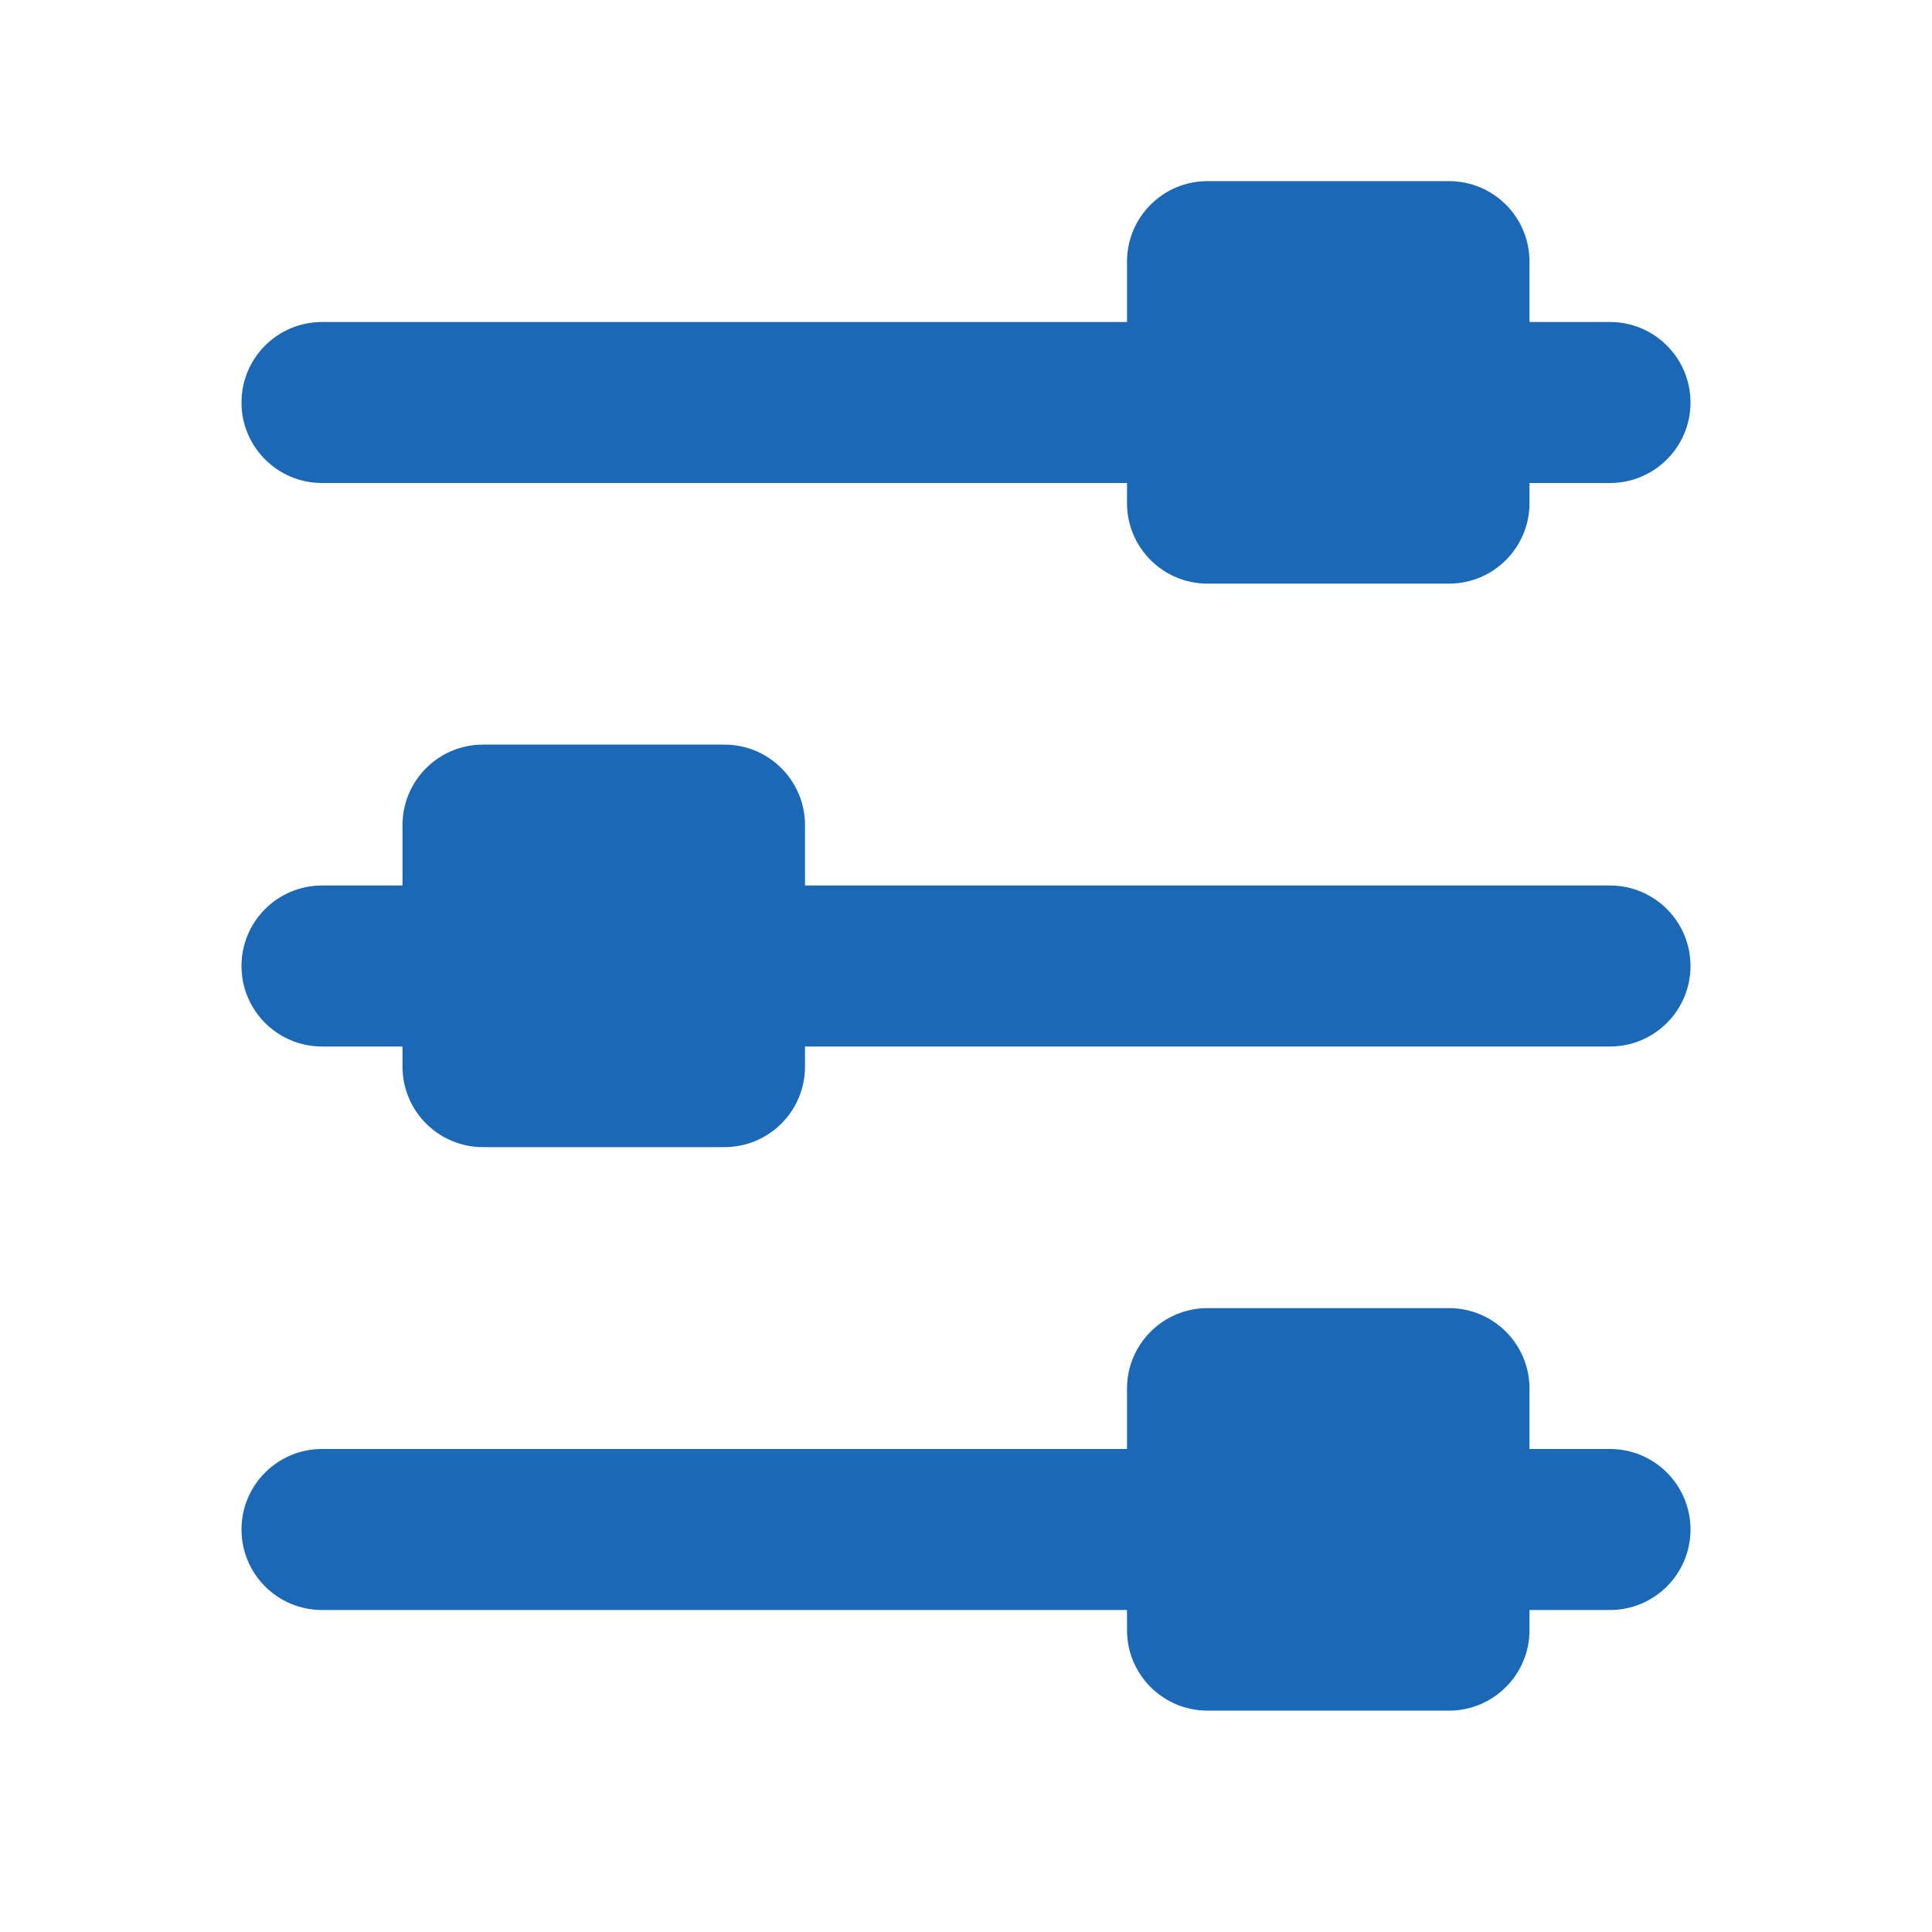
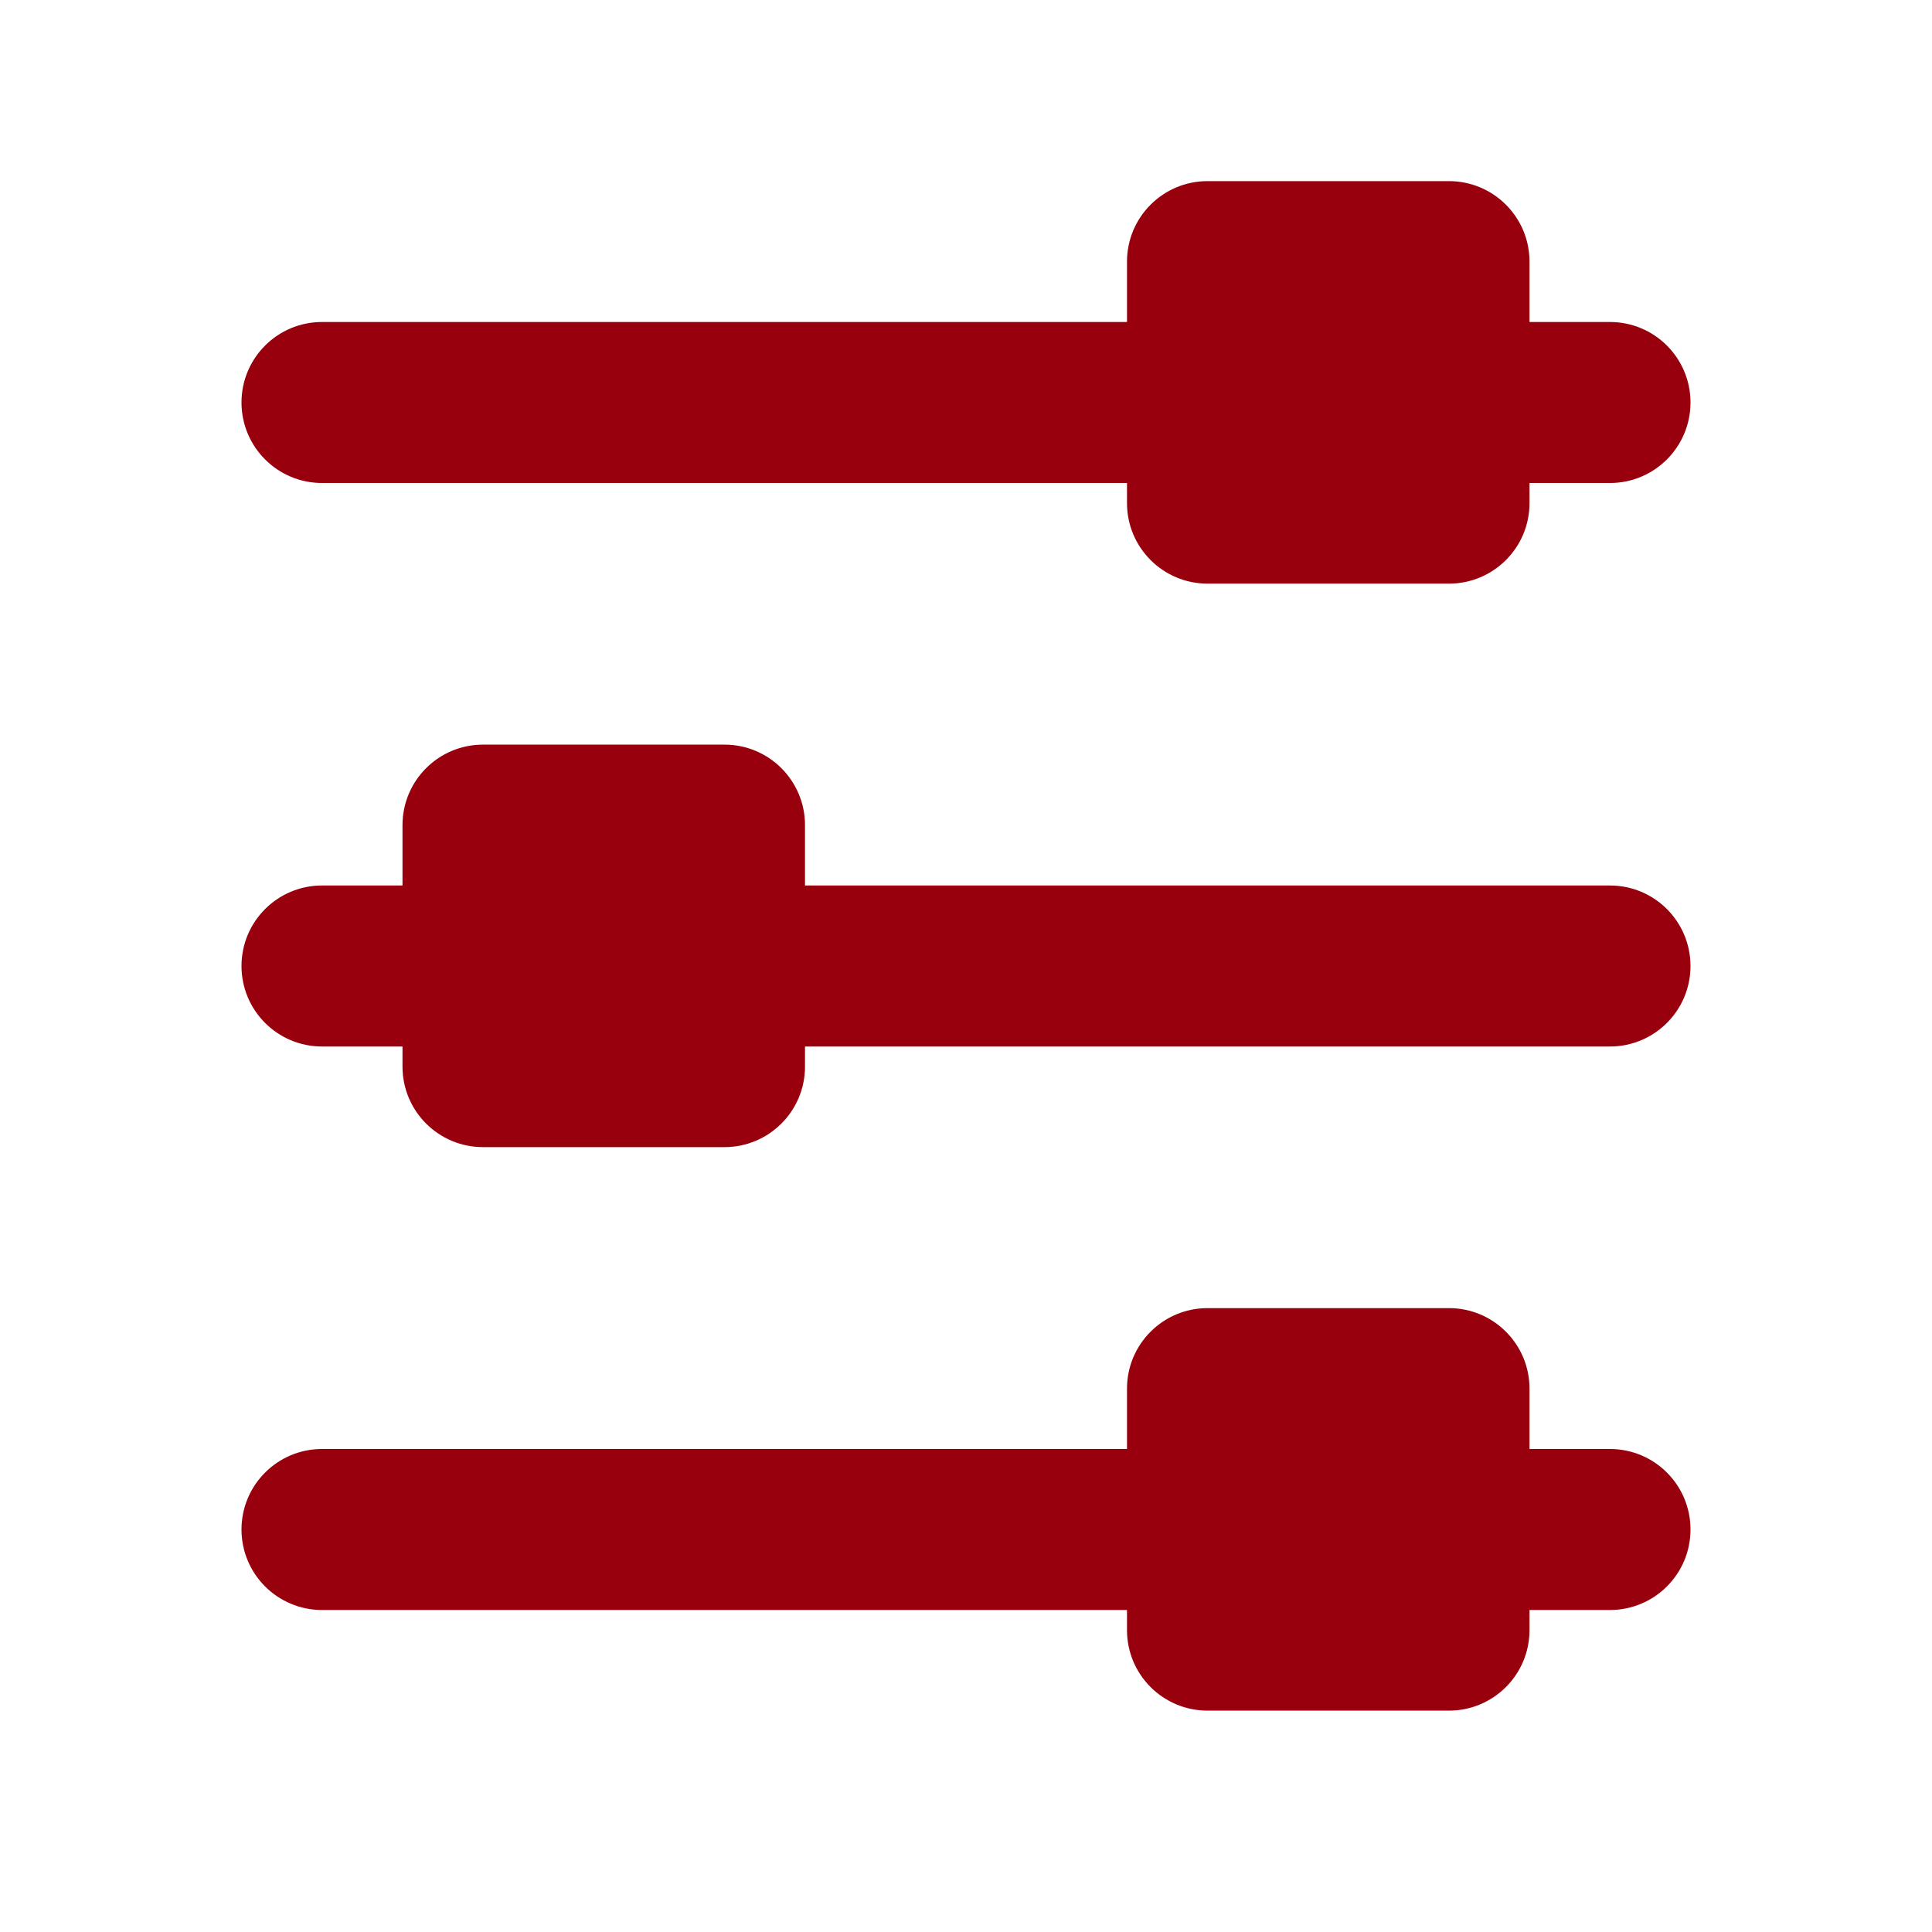
<svg xmlns="http://www.w3.org/2000/svg" width="48" height="48" viewBox="0 0 48 48">
-   <g fill="#1B68B7">
+   <g fill="#97000C">
    <rect x="6" y="8" width="36" height="4" rx="2" />
    <rect x="28" y="4.5" width="10" height="10" rx="2" />
    <rect x="6" y="22" width="36" height="4" rx="2" />
    <rect x="10" y="18.5" width="10" height="10" rx="2" />
    <rect x="6" y="36" width="36" height="4" rx="2" />
    <rect x="28" y="32.5" width="10" height="10" rx="2" />
  </g>
</svg>
